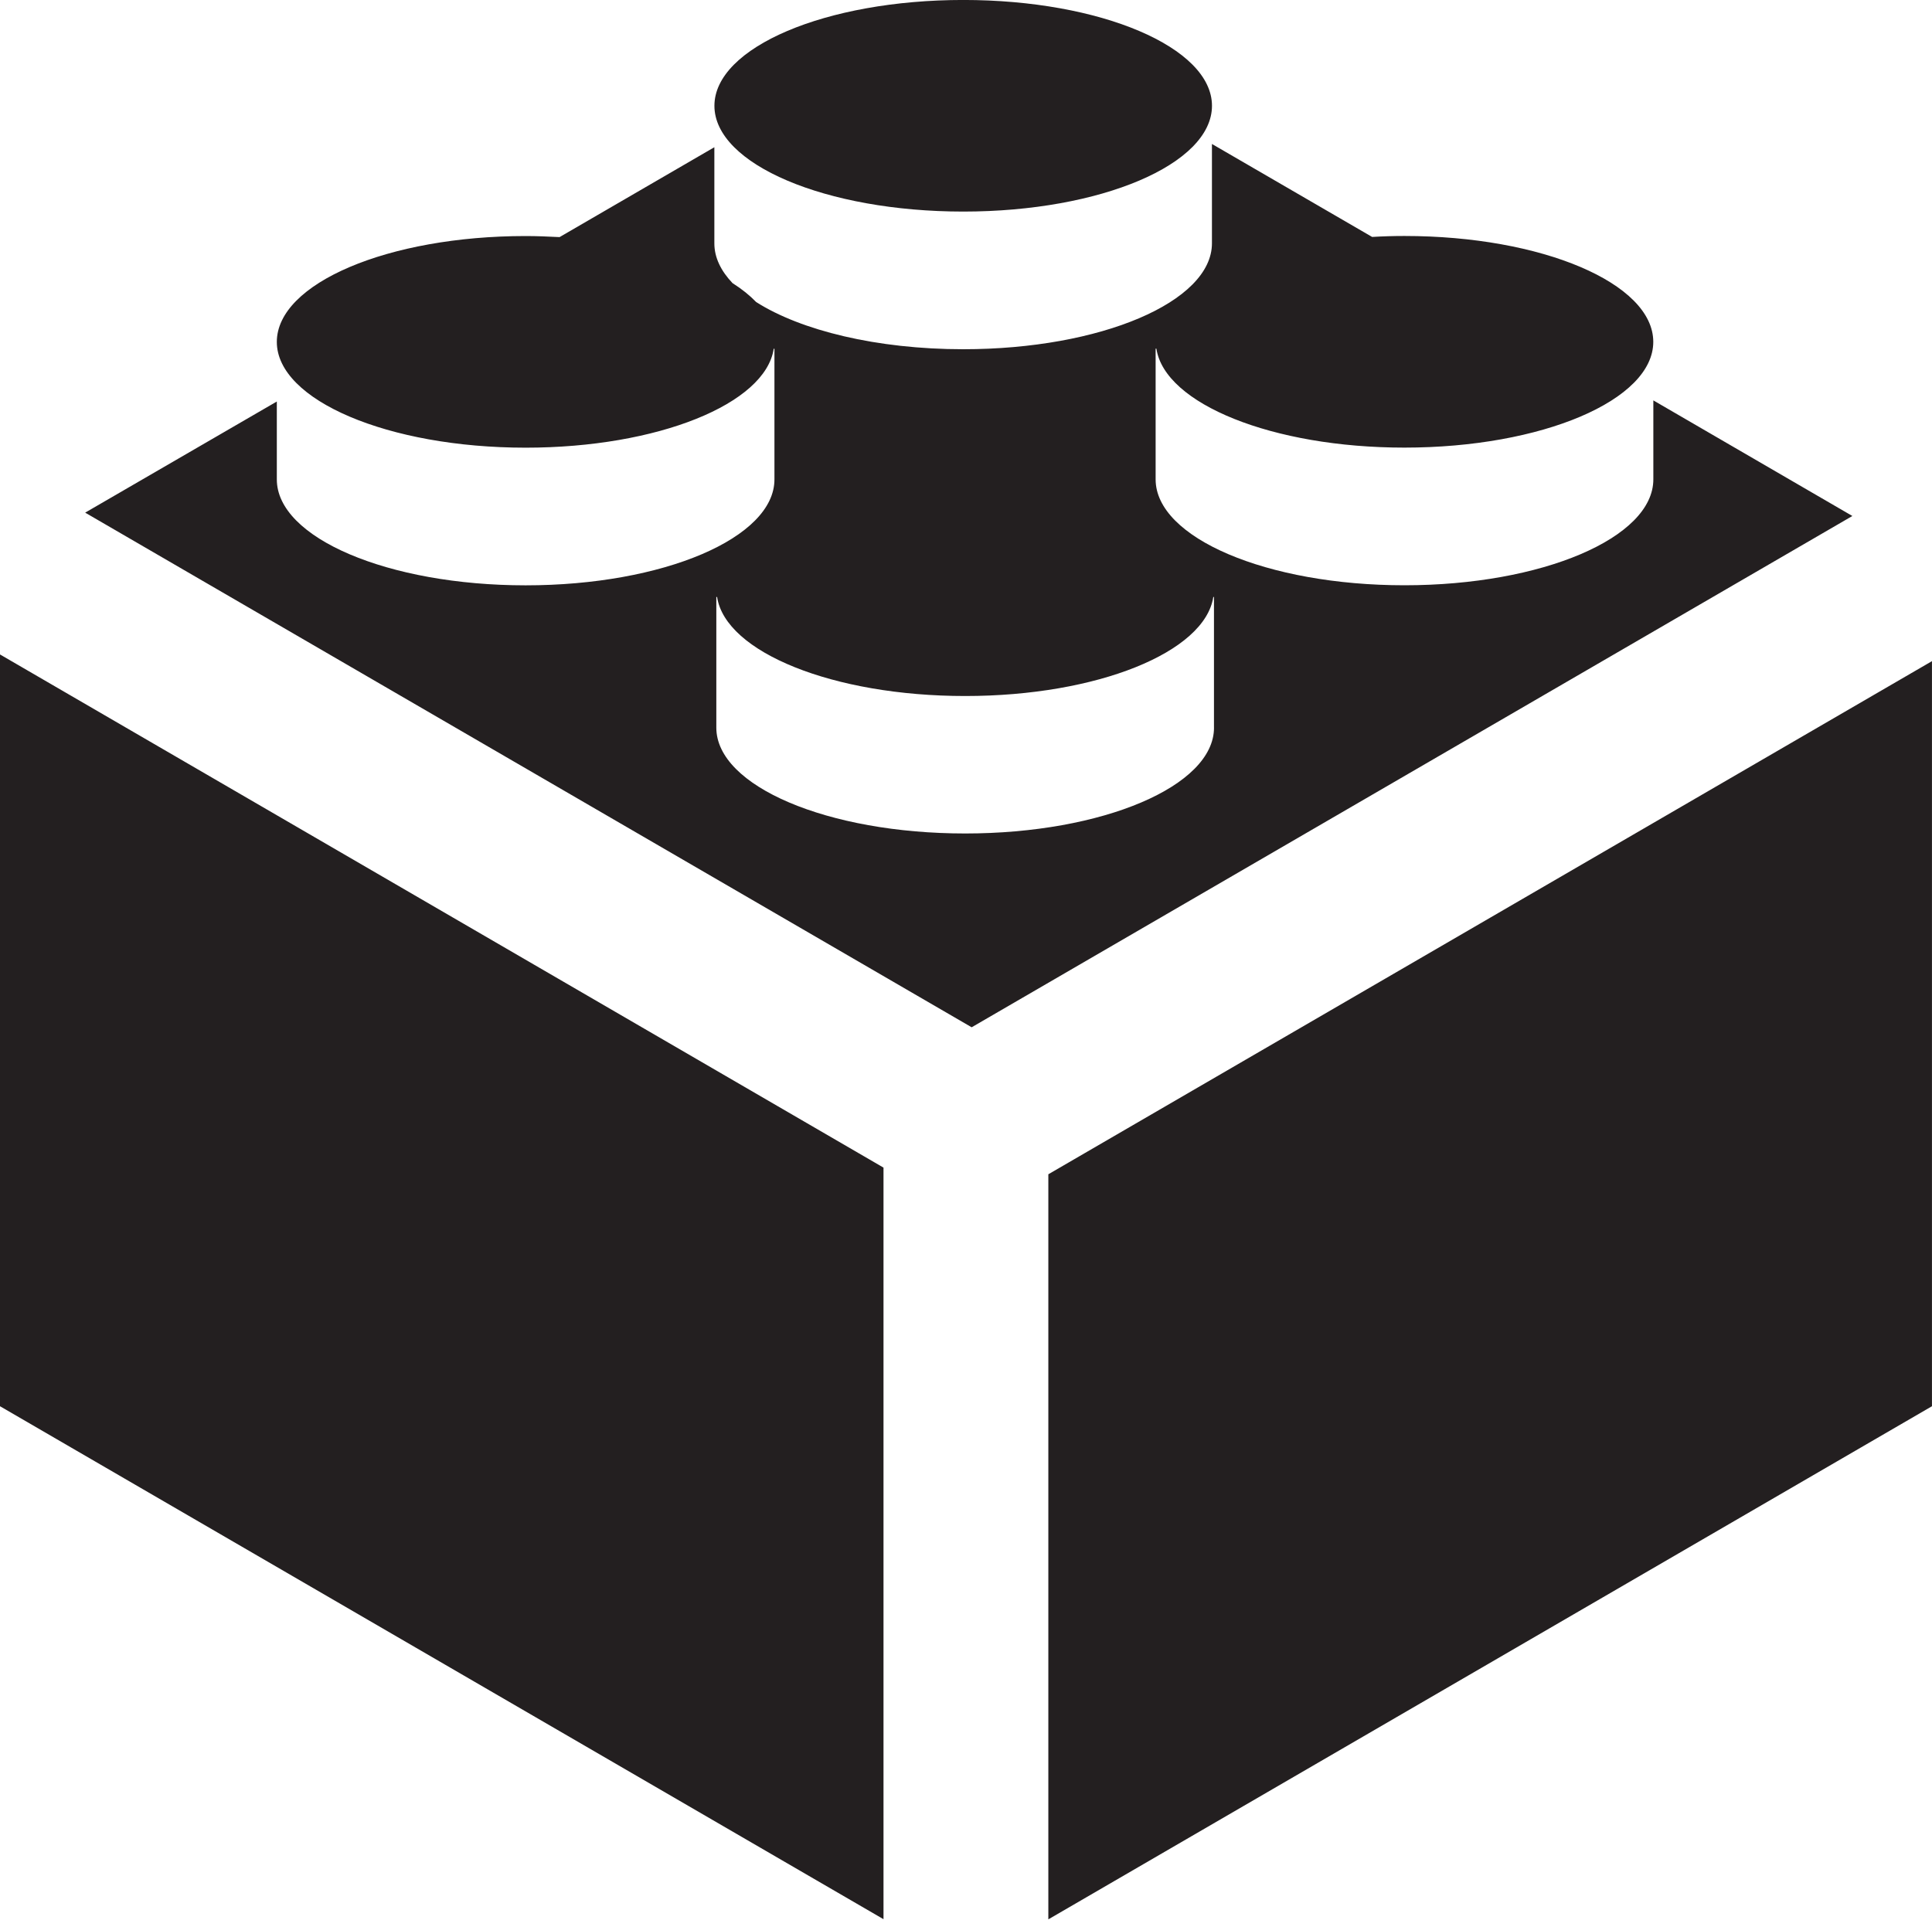
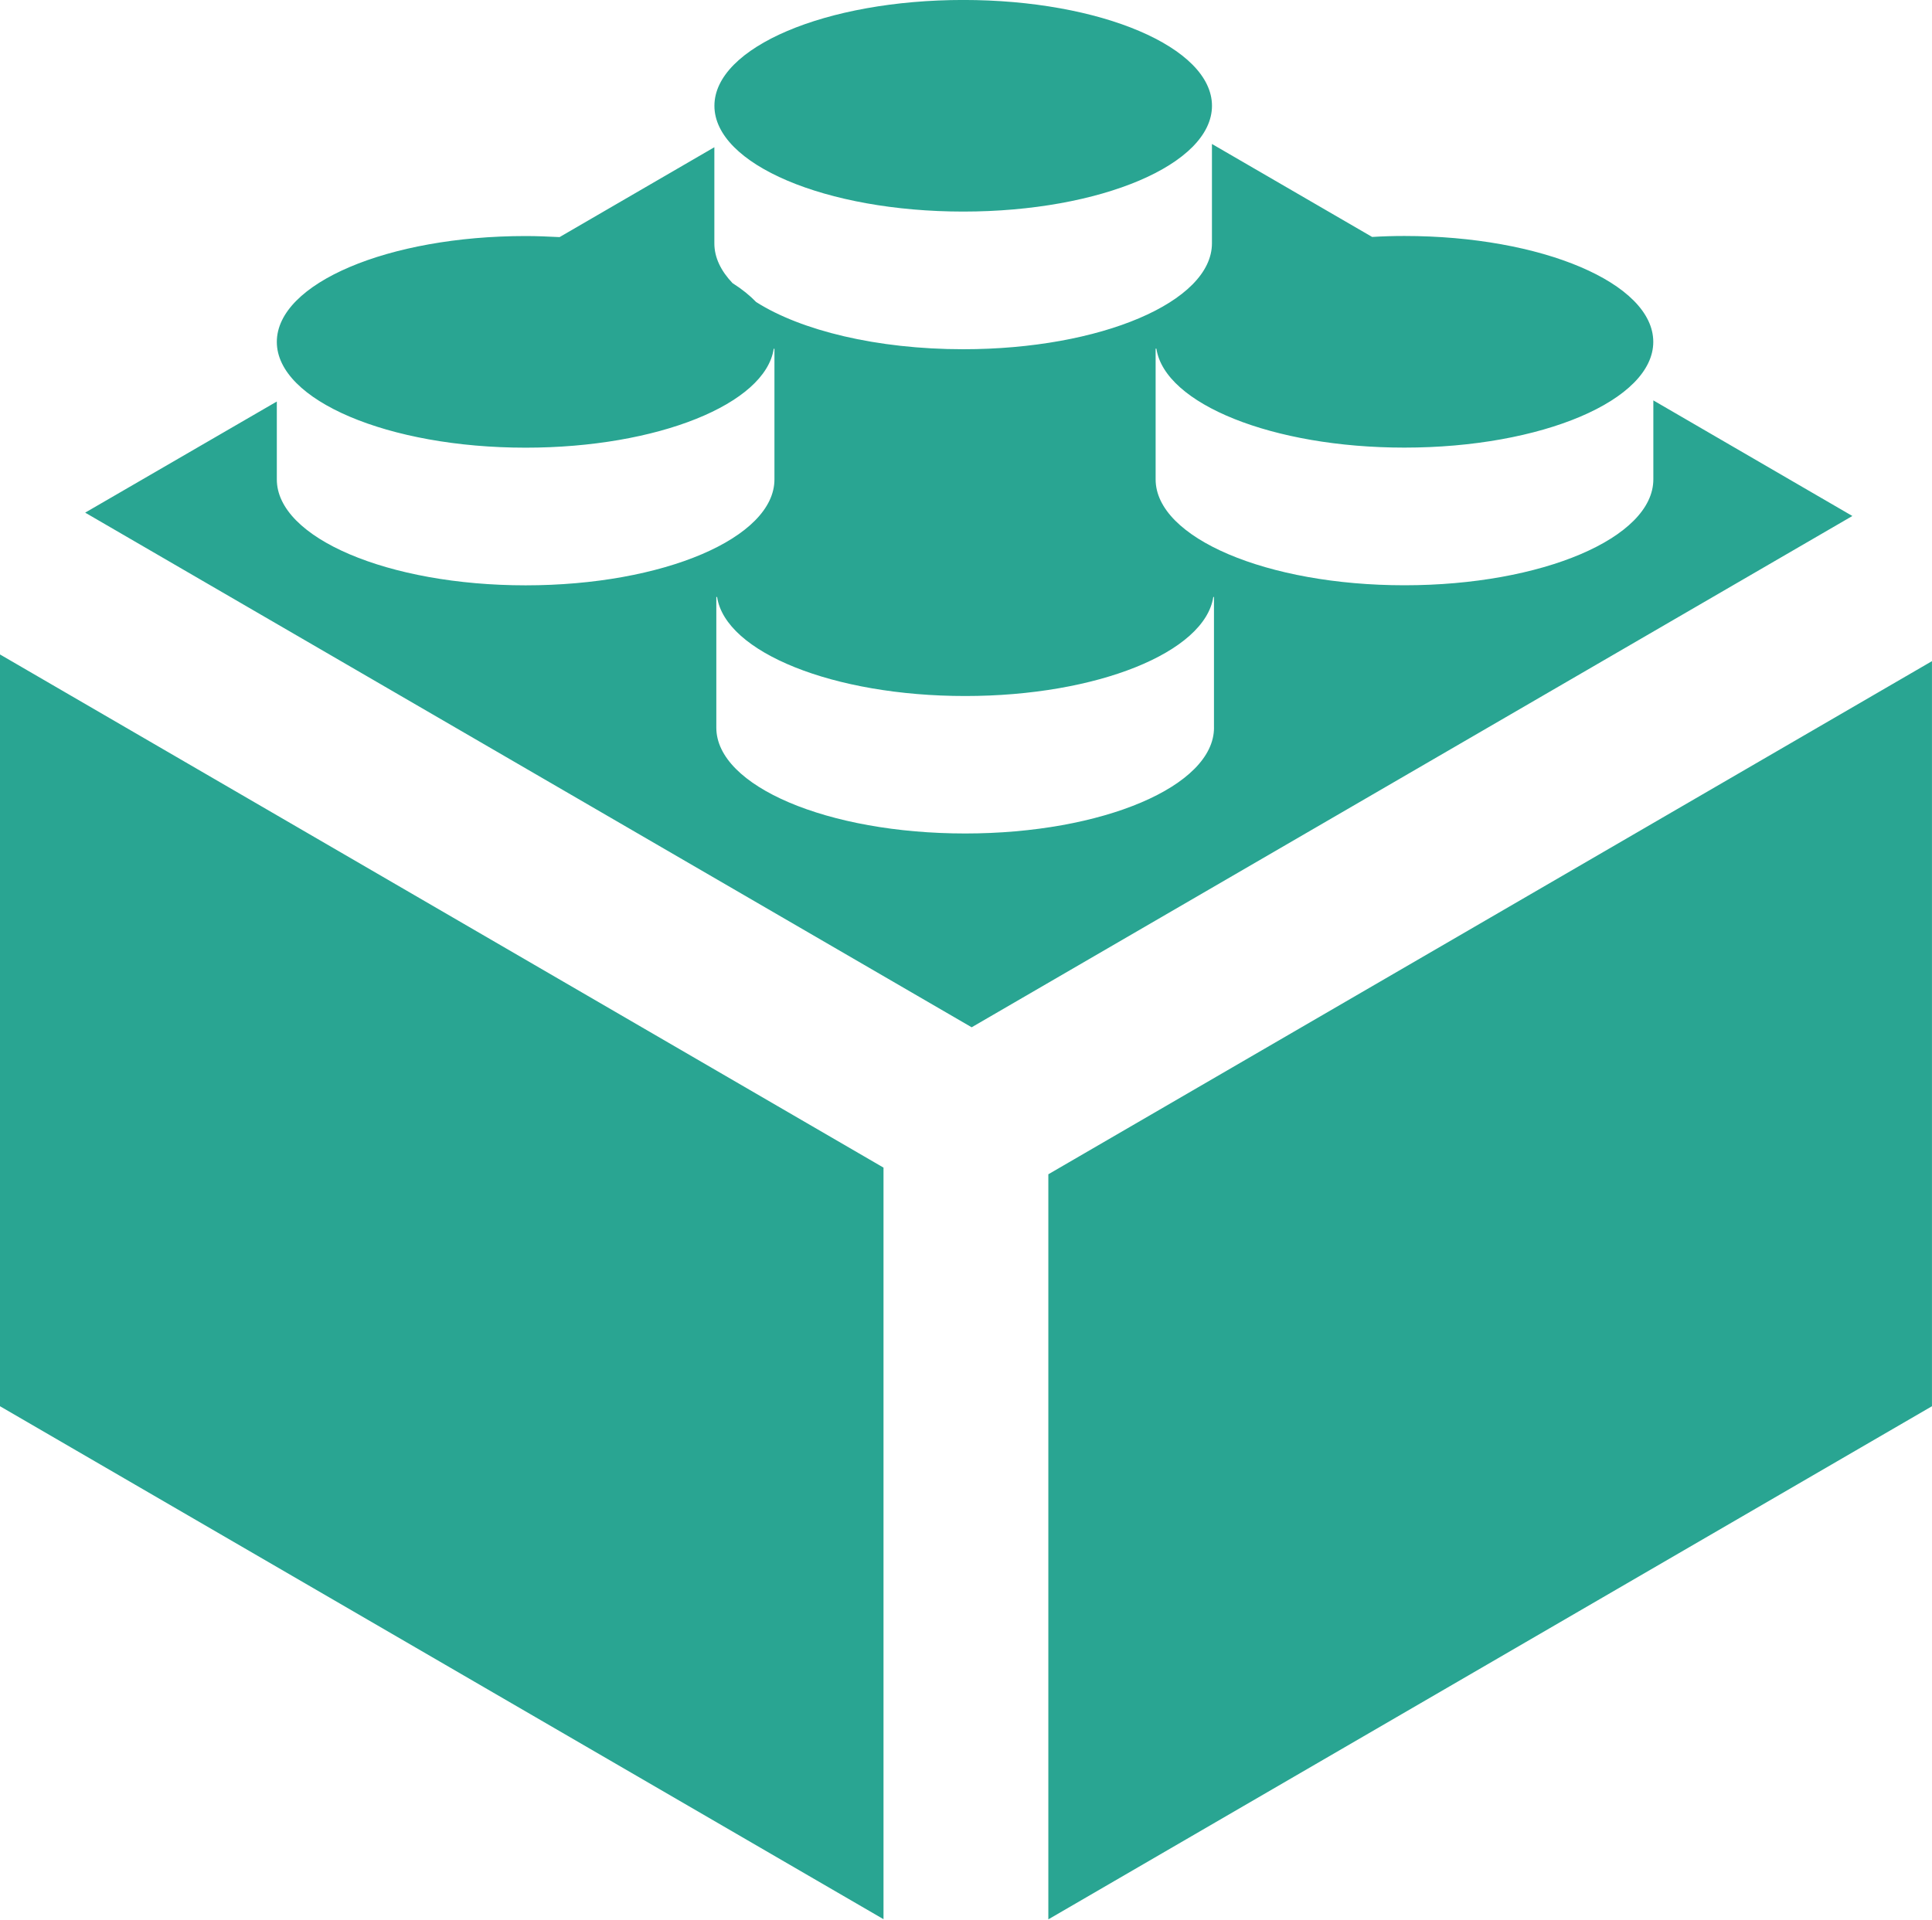
<svg xmlns="http://www.w3.org/2000/svg" version="1.1" id="Layer_1" x="0px" y="0px" width="60px" height="59.62px" viewBox="226.001 226.19 60 59.62" enable-background="new 226.001 226.19 60 59.62" xml:space="preserve">
-   <path fill="#231F20" d="M226.001,269.871l27.438,15.934v-23.346l-27.438-15.94V269.871z M277.347,238.627v2.453 c0,1.817-3.458,3.29-7.73,3.29c-4.266,0-7.727-1.473-7.727-3.29v-4.059h0.024c0.26,1.714,3.604,3.073,7.702,3.073 c4.272,0,7.729-1.474,7.729-3.285c0-1.819-3.457-3.289-7.729-3.289c-0.339,0-0.675,0.01-1.002,0.03l-4.975-2.888v3.086 c0,1.817-3.454,3.29-7.723,3.29c-2.683,0-5.045-0.583-6.433-1.467c-0.196-0.203-0.439-0.401-0.732-0.586 c-0.363-0.381-0.565-0.797-0.565-1.236v-2.986l-4.807,2.792c-0.347-0.017-0.696-0.033-1.054-0.033c-4.267,0-7.727,1.469-7.727,3.289 c0,1.811,3.46,3.285,7.727,3.285c4.099,0,7.446-1.358,7.705-3.073h0.022v4.059c0,1.817-3.455,3.29-7.727,3.29 c-4.267,0-7.727-1.473-7.727-3.29v-2.42l-5.952,3.452l27.531,15.986l27.351-15.882L277.347,238.627z M263.703,248.793 c0,1.817-3.46,3.287-7.727,3.287c-4.269,0-7.729-1.47-7.729-3.287v-4.059h0.024c0.26,1.715,3.603,3.076,7.705,3.076 c4.101,0,7.443-1.361,7.705-3.076h0.021V248.793L263.703,248.793z M258.558,262.666v23.144L286,269.871v-23.144L258.558,262.666z  M255.917,232.762c4.269,0,7.723-1.47,7.723-3.286c0-1.814-3.454-3.287-7.723-3.287c-4.27,0-7.729,1.472-7.729,3.287 C248.187,231.292,251.647,232.762,255.917,232.762" />
+   <path fill="#29a592" d="M226.001,269.871l27.438,15.934v-23.346l-27.438-15.94V269.871z M277.347,238.627v2.453 c0,1.817-3.458,3.29-7.73,3.29c-4.266,0-7.727-1.473-7.727-3.29v-4.059h0.024c0.26,1.714,3.604,3.073,7.702,3.073 c4.272,0,7.729-1.474,7.729-3.285c0-1.819-3.457-3.289-7.729-3.289c-0.339,0-0.675,0.01-1.002,0.03l-4.975-2.888v3.086 c0,1.817-3.454,3.29-7.723,3.29c-2.683,0-5.045-0.583-6.433-1.467c-0.196-0.203-0.439-0.401-0.732-0.586 c-0.363-0.381-0.565-0.797-0.565-1.236v-2.986l-4.807,2.792c-0.347-0.017-0.696-0.033-1.054-0.033c-4.267,0-7.727,1.469-7.727,3.289 c0,1.811,3.46,3.285,7.727,3.285c4.099,0,7.446-1.358,7.705-3.073h0.022v4.059c0,1.817-3.455,3.29-7.727,3.29 c-4.267,0-7.727-1.473-7.727-3.29v-2.42l-5.952,3.452l27.531,15.986l27.351-15.882L277.347,238.627z M263.703,248.793 c0,1.817-3.46,3.287-7.727,3.287c-4.269,0-7.729-1.47-7.729-3.287v-4.059h0.024c0.26,1.715,3.603,3.076,7.705,3.076 c4.101,0,7.443-1.361,7.705-3.076h0.021V248.793L263.703,248.793z M258.558,262.666v23.144L286,269.871v-23.144L258.558,262.666z  M255.917,232.762c4.269,0,7.723-1.47,7.723-3.286c0-1.814-3.454-3.287-7.723-3.287c-4.27,0-7.729,1.472-7.729,3.287 C248.187,231.292,251.647,232.762,255.917,232.762" />
</svg>
